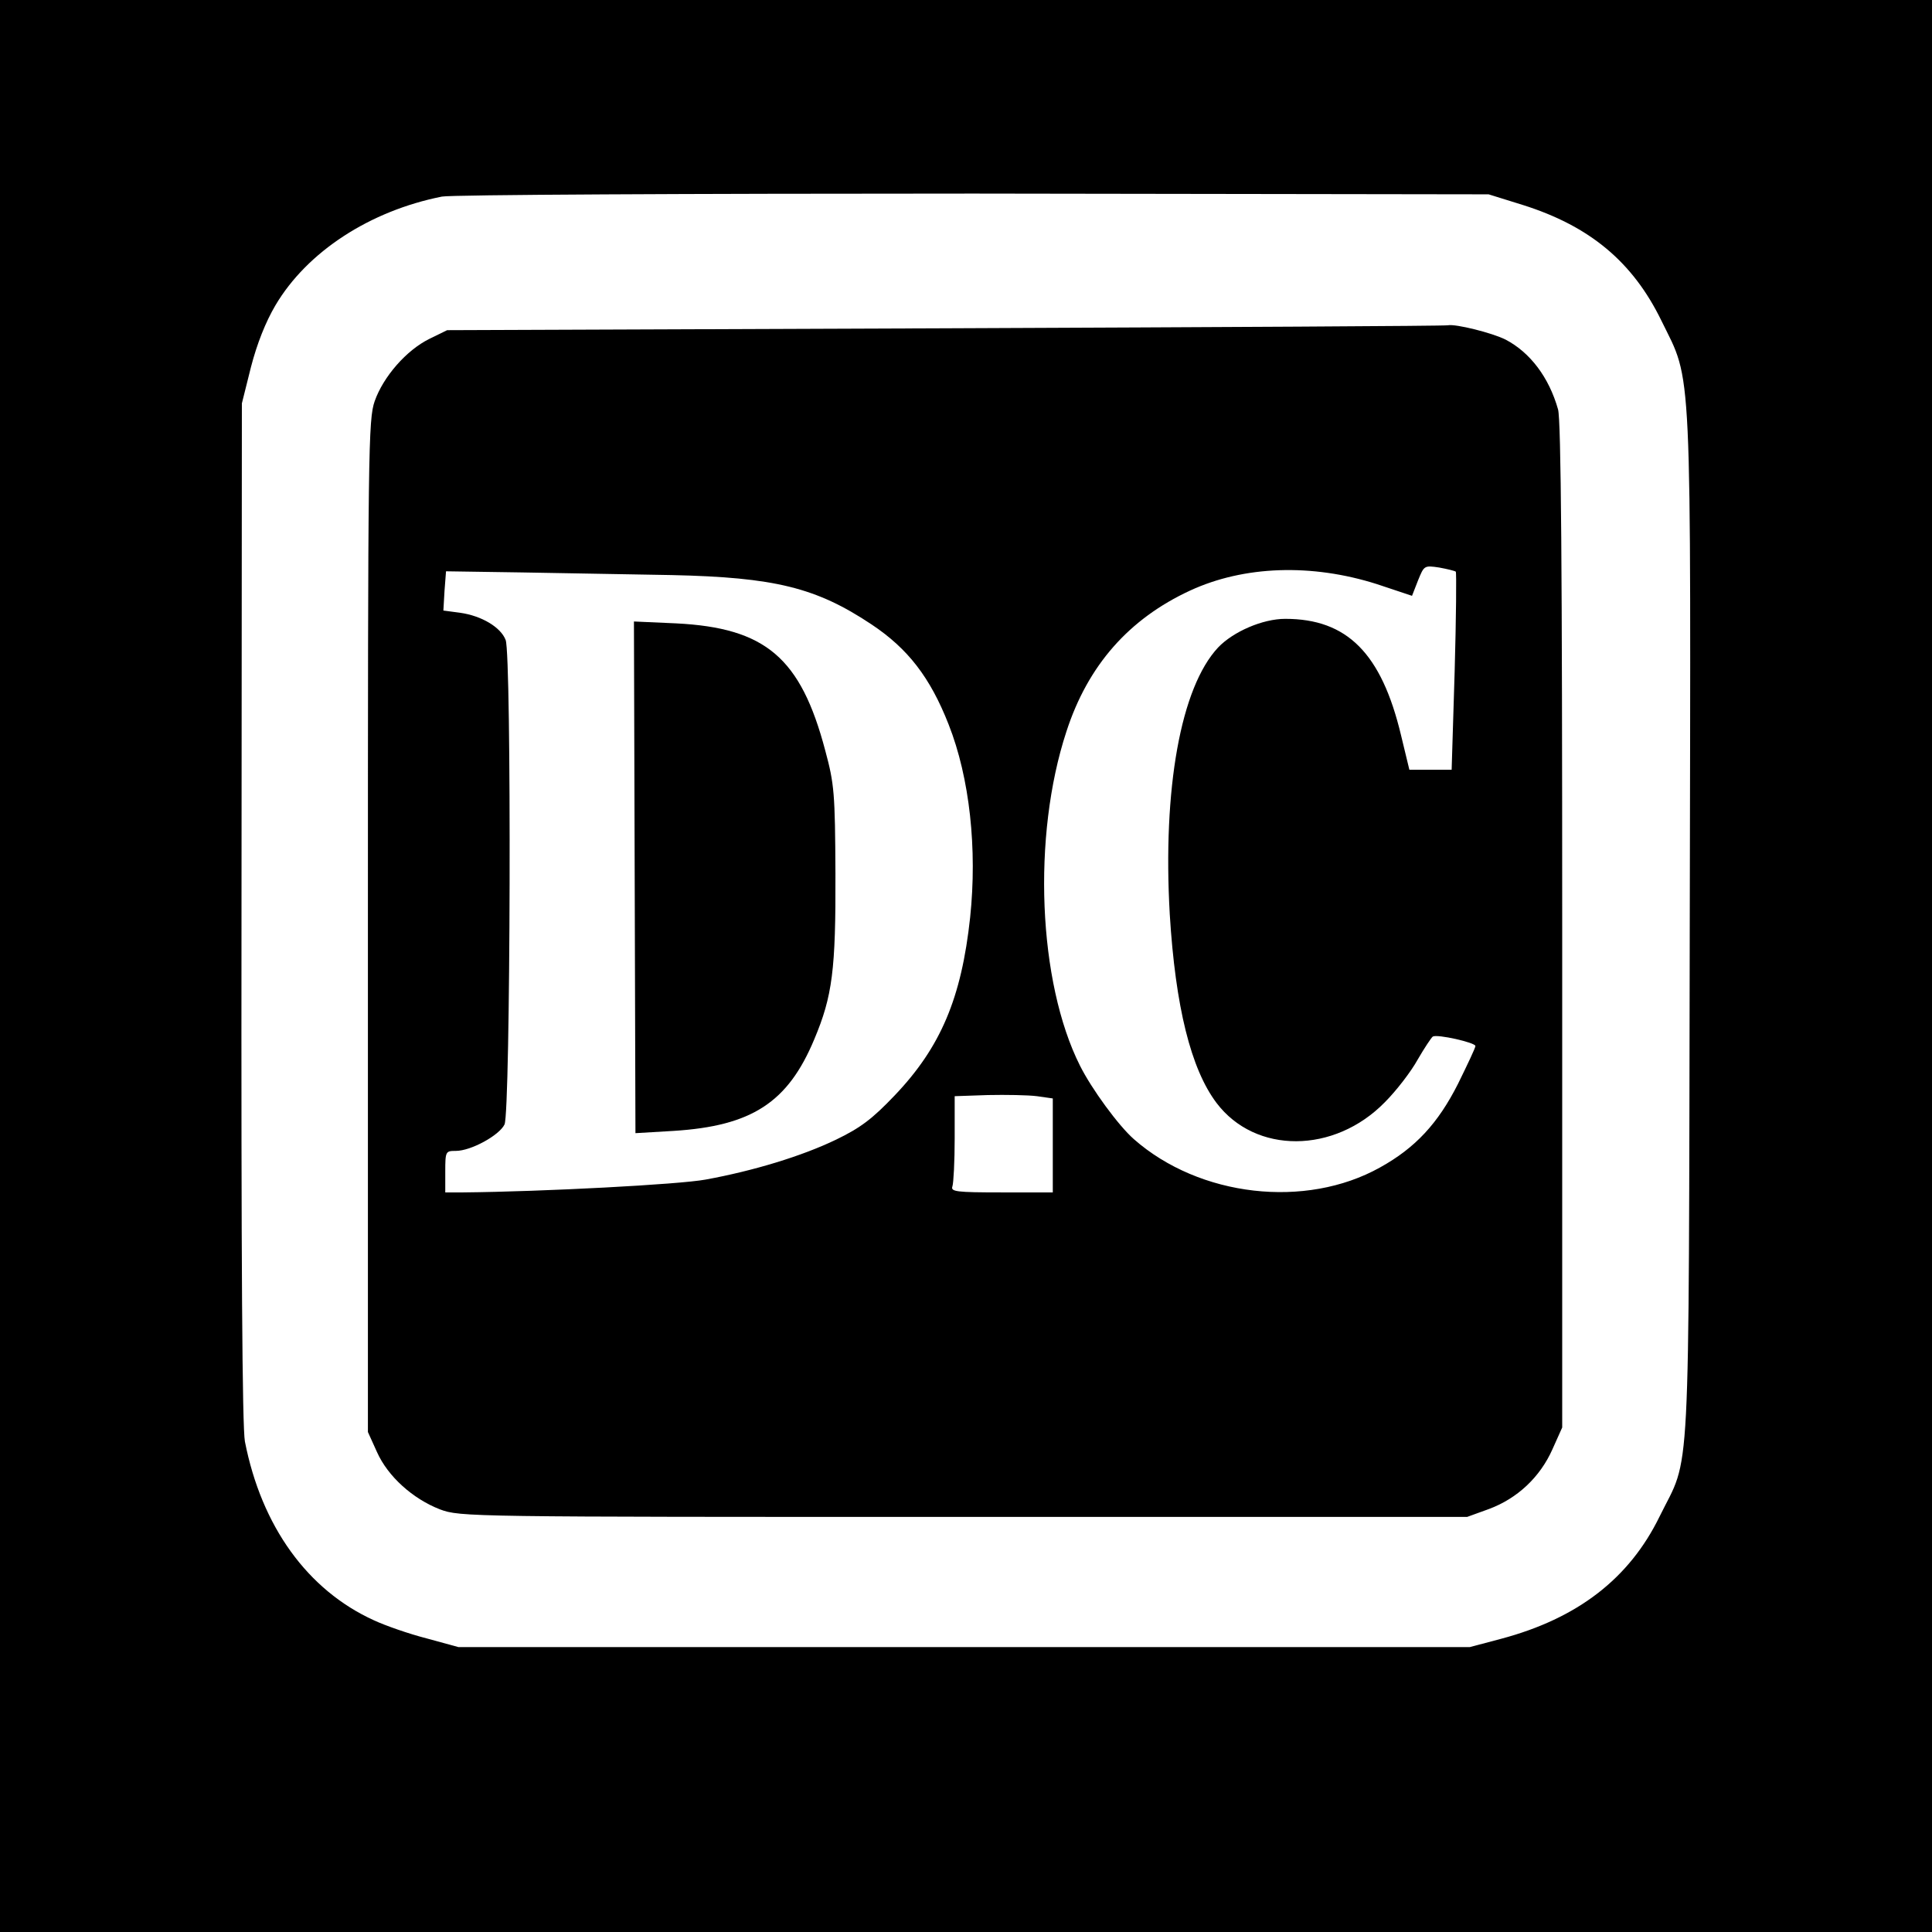
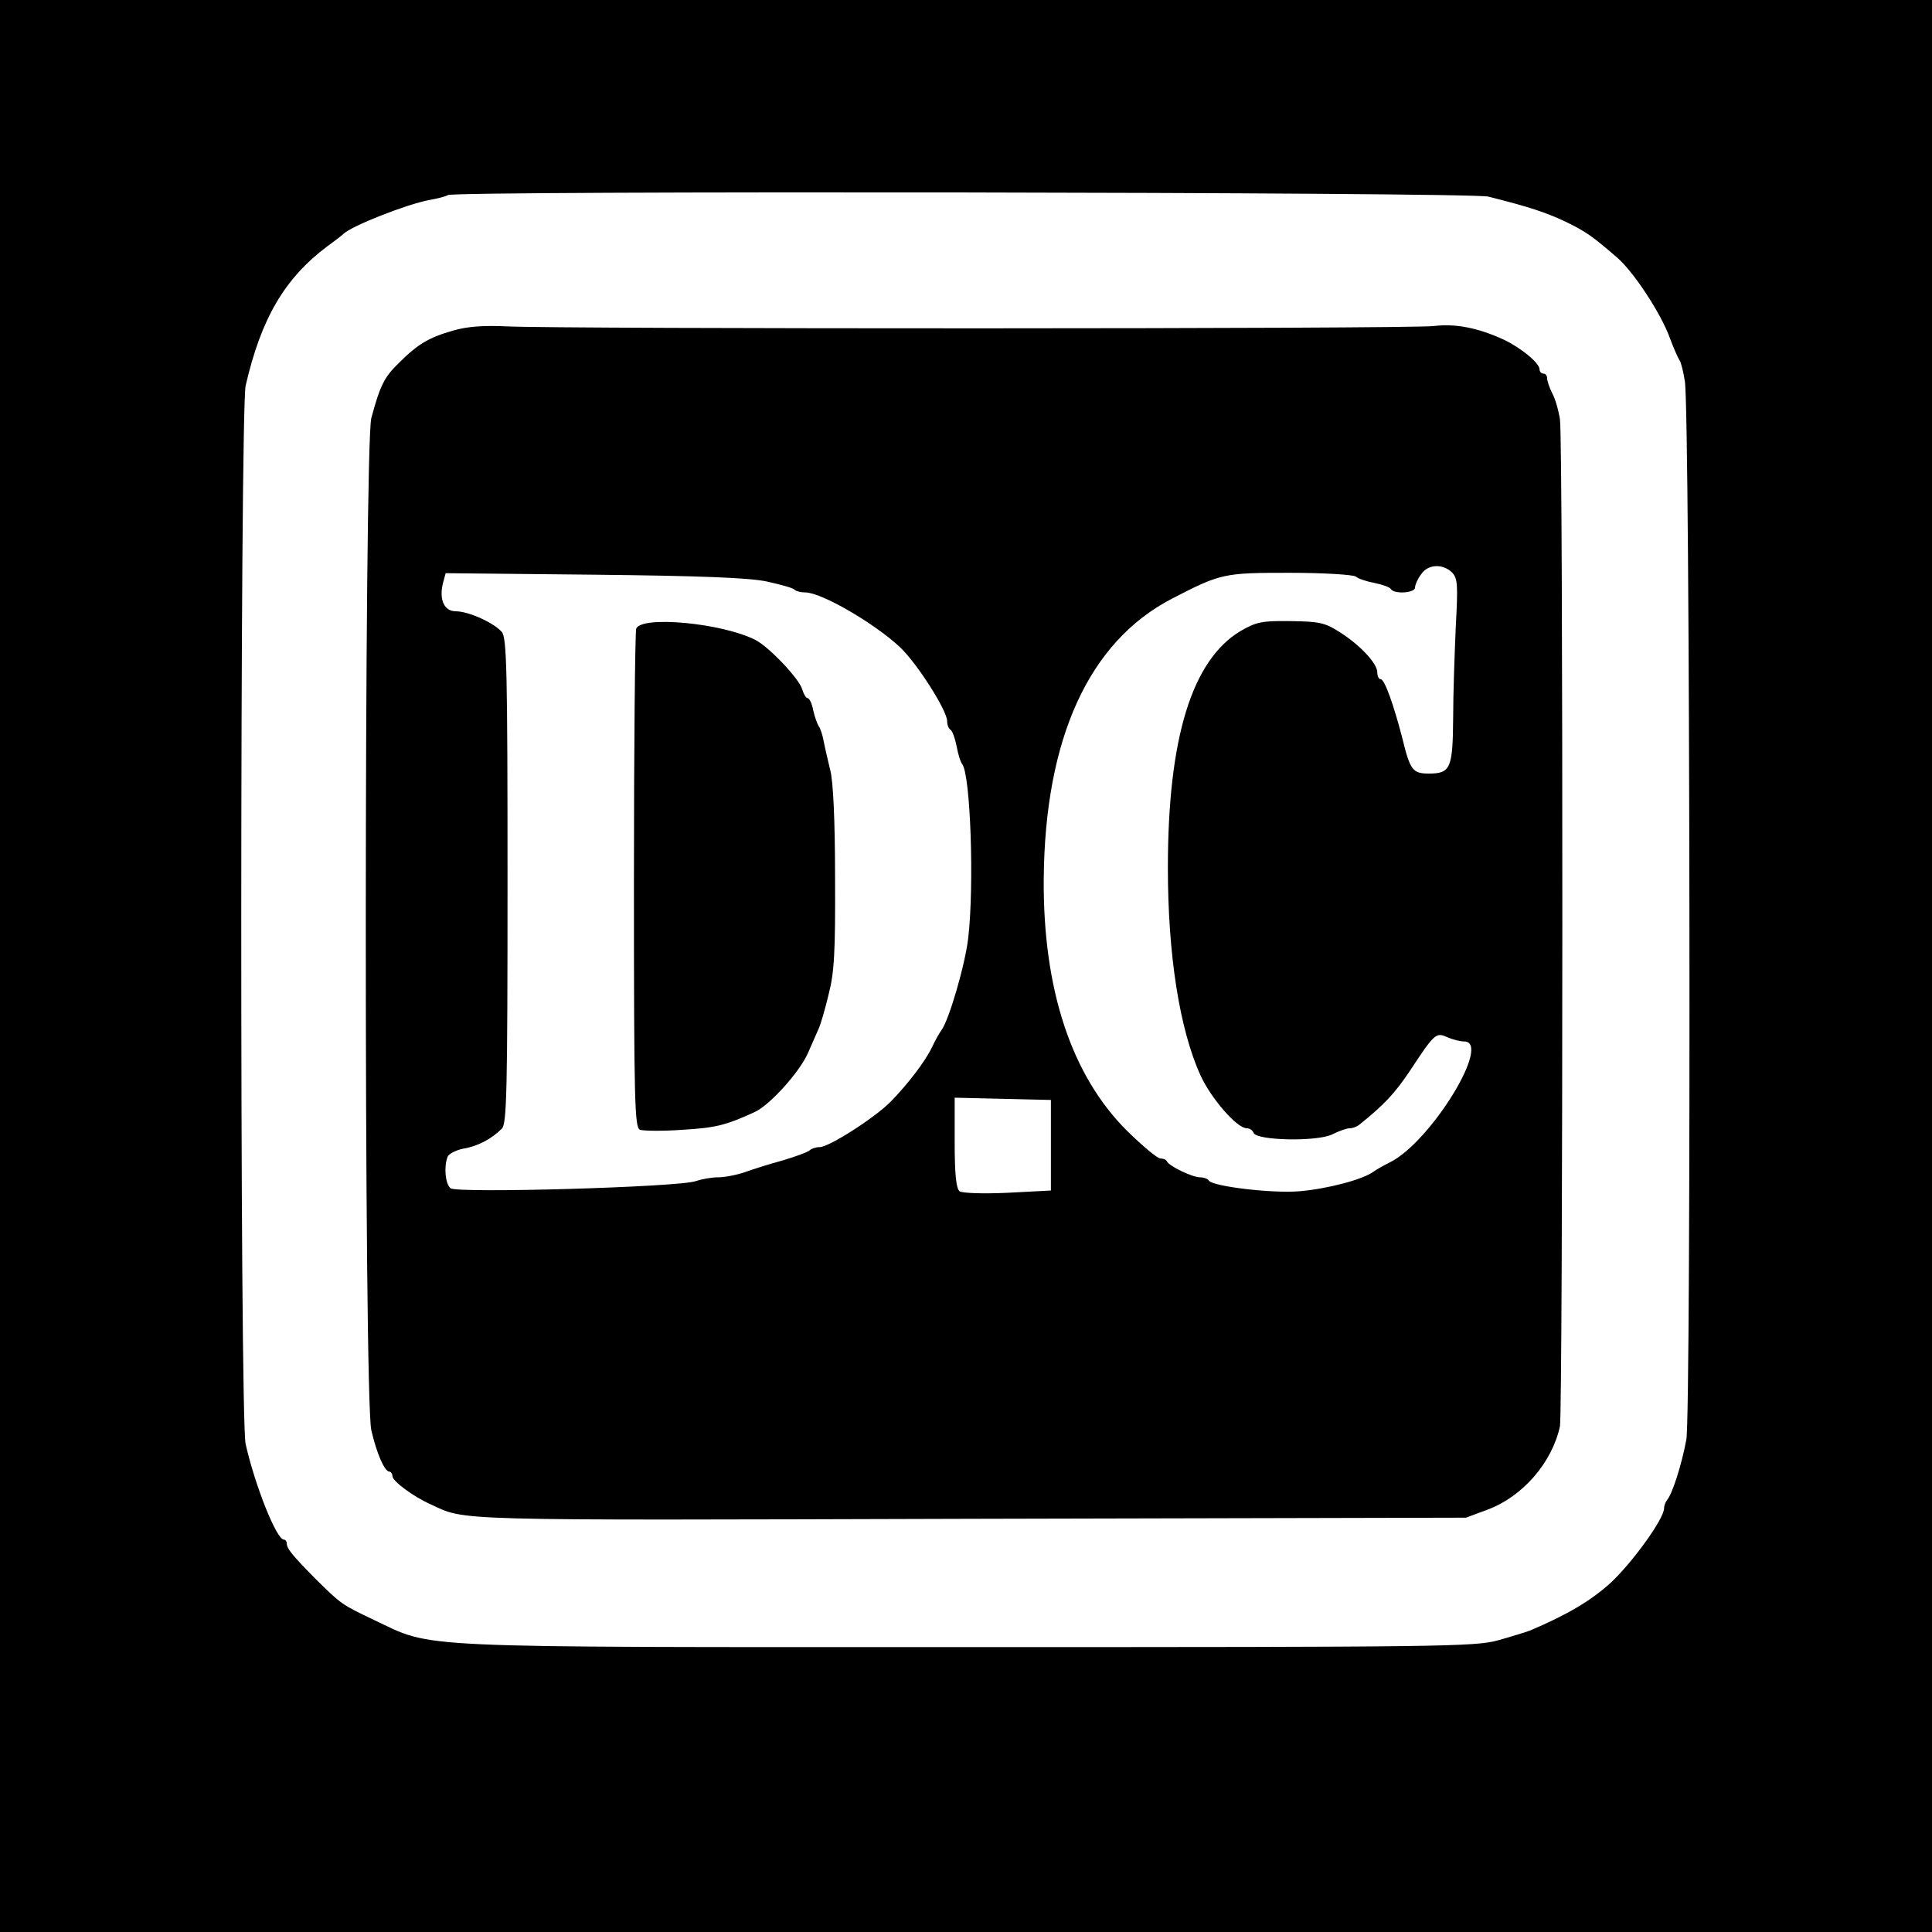
<svg xmlns="http://www.w3.org/2000/svg" version="1.0" width="512pt" height="512pt" viewBox="0 0 512 512" preserveAspectRatio="xMidYMid meet">
  <g transform="translate(0,512) scale(0.1,-0.1)" fill="#000000" stroke="none">
-     <path d="M0 2560 l0 -2560 2560 0 2560 0 0 2560 0 2560 -2560 0 -2560 0 0 -2560z m4035 2017 c178 -56 292 -151 368 -307 82 -168 78 -77 75 -1610 -3 -1521 3 -1390 -80 -1559 -80 -164 -217 -270 -420 -324 l-83 -22 -1340 0 -1340 0 -84 23 c-47 12 -110 34 -140 48 -176 80 -298 249 -342 474 -7 38 -10 477 -9 1403 l1 1348 24 96 c16 62 39 120 65 164 84 142 250 250 441 288 24 5 658 8 1409 8 l1365 -2 90 -28z" />
-     <path d="M2505 4250 l-1320 -5 -47 -23 c-61 -30 -122 -100 -145 -165 -17 -49 -18 -126 -18 -1392 l0 -1340 24 -53 c29 -65 95 -124 167 -152 54 -20 73 -20 1388 -20 l1334 0 58 21 c75 28 135 84 168 158 l26 58 0 1329 c0 945 -3 1341 -11 1369 -24 85 -74 151 -139 185 -36 18 -132 42 -153 38 -7 -2 -606 -5 -1332 -8z m1353 -645 c2 -2 1 -121 -3 -264 l-8 -261 -56 0 -56 0 -22 91 c-52 218 -143 309 -307 309 -60 0 -138 -34 -178 -76 -99 -106 -147 -374 -128 -707 15 -245 56 -410 124 -500 103 -136 312 -135 446 2 31 31 70 82 87 113 18 31 36 58 40 61 12 7 113 -16 113 -25 0 -5 -21 -49 -46 -100 -53 -105 -113 -170 -207 -222 -197 -110 -478 -78 -652 75 -41 36 -112 133 -143 195 -111 221 -127 608 -36 885 57 176 166 299 328 374 143 66 322 72 495 17 l93 -31 16 41 c16 39 16 40 56 34 22 -4 42 -9 44 -11z m-2078 -9 c273 -6 383 -33 530 -131 96 -64 155 -140 204 -265 56 -142 76 -330 57 -511 -23 -214 -78 -344 -200 -472 -60 -63 -91 -86 -155 -117 -91 -44 -220 -83 -346 -106 -70 -13 -431 -32 -642 -34 l-48 0 0 55 c0 54 1 55 28 55 40 0 115 41 129 70 16 32 19 1244 3 1284 -13 34 -64 64 -120 72 l-45 6 3 52 4 52 201 -3 c111 -2 290 -5 397 -7z m968 -1381 l42 -6 0 -125 0 -124 -136 0 c-120 0 -135 2 -130 16 3 9 6 66 6 127 l0 112 88 3 c48 1 106 0 130 -3z" />
-     <path d="M1682 2795 l2 -678 101 6 c207 13 303 75 373 243 48 114 57 184 56 439 -1 213 -3 237 -27 326 -65 246 -158 325 -395 337 l-112 5 2 -678z" />
+     <path d="M0 2560 l0 -2560 2560 0 2560 0 0 2560 0 2560 -2560 0 -2560 0 0 -2560z m3944 2039 c112 -28 155 -43 206 -67 53 -26 69 -37 136 -95 43 -37 116 -148 139 -212 10 -27 22 -54 26 -60 4 -5 10 -30 14 -55 14 -79 17 -2737 4 -2805 -12 -65 -37 -144 -51 -160 -4 -5 -8 -15 -8 -22 0 -28 -84 -144 -142 -198 -52 -47 -114 -84 -213 -126 -11 -4 -49 -16 -85 -26 -61 -17 -150 -18 -1405 -18 -1501 0 -1413 -4 -1574 72 -86 41 -86 41 -155 109 -62 63 -76 80 -76 94 0 5 -4 10 -8 10 -19 0 -76 142 -101 253 -16 67 -15 2737 0 2805 41 178 103 284 216 369 21 15 40 30 43 33 21 21 168 79 228 90 23 4 45 10 49 13 11 12 2711 8 2757 -4z" />
+     <path d="M1201 4244 c-63 -18 -93 -35 -143 -85 -40 -38 -51 -62 -74 -147 -19 -74 -20 -2596 0 -2682 14 -61 35 -110 48 -110 4 0 8 -6 8 -12 0 -13 55 -54 100 -74 97 -45 34 -43 1430 -39 l1315 3 59 22 c92 35 169 124 190 220 8 39 9 2619 0 2669 -4 25 -13 56 -21 70 -7 14 -13 32 -13 39 0 6 -4 12 -10 12 -5 0 -10 5 -10 11 0 17 -49 57 -95 79 -68 31 -127 43 -185 36 -62 -8 -2317 -8 -2455 -1 -63 3 -106 0 -144 -11z m2647 -641 c15 -16 16 -32 10 -143 -3 -69 -7 -178 -7 -243 -1 -133 -7 -147 -64 -147 -43 0 -50 8 -71 95 -24 92 -47 155 -57 155 -5 0 -9 8 -9 18 0 24 -46 73 -100 107 -39 25 -54 28 -130 29 -76 1 -90 -2 -132 -26 -129 -77 -193 -283 -193 -628 0 -231 31 -427 86 -549 29 -63 97 -141 123 -141 8 0 16 -6 18 -12 7 -21 170 -24 209 -4 18 9 38 16 46 16 8 0 19 4 26 10 65 52 93 82 134 143 65 99 69 102 99 88 14 -6 34 -11 44 -11 75 0 -88 -266 -196 -320 -16 -8 -36 -19 -44 -25 -28 -21 -124 -46 -197 -52 -73 -6 -229 13 -239 28 -3 5 -14 9 -24 9 -20 0 -83 30 -88 43 -2 4 -10 7 -17 7 -8 0 -47 33 -88 73 -147 146 -223 374 -221 667 3 374 120 629 339 743 131 68 139 69 313 69 91 0 168 -5 175 -10 7 -6 29 -13 50 -17 20 -4 40 -11 43 -16 8 -14 64 -11 64 4 0 7 7 23 16 35 18 27 57 29 82 5z m-1816 -24 c36 -8 70 -17 74 -22 4 -4 17 -7 28 -7 43 0 184 -82 252 -146 45 -43 124 -167 124 -195 0 -10 4 -20 9 -23 5 -3 12 -23 16 -43 4 -21 10 -42 15 -48 22 -29 32 -320 16 -460 -8 -71 -51 -218 -71 -245 -6 -8 -17 -28 -25 -45 -18 -38 -65 -99 -110 -145 -43 -43 -163 -120 -188 -120 -10 0 -22 -4 -27 -9 -6 -5 -37 -16 -70 -26 -33 -9 -78 -23 -100 -31 -23 -8 -55 -14 -72 -14 -18 0 -44 -5 -59 -10 -41 -16 -634 -33 -650 -19 -14 12 -18 56 -8 83 3 8 22 18 42 22 38 6 75 26 102 53 13 13 15 99 15 656 0 556 -2 644 -15 660 -20 24 -88 55 -122 55 -31 0 -45 31 -34 75 l7 26 392 -4 c283 -3 411 -8 459 -18z m753 -1494 l0 -120 -115 -6 c-65 -3 -120 -1 -127 4 -9 7 -13 45 -13 129 l0 119 128 -3 127 -3 0 -120z" />
+     <path d="M1686 3454 c-3 -9 -6 -310 -6 -669 0 -591 2 -653 16 -659 9 -3 60 -4 113 0 87 5 115 12 191 47 40 18 119 106 141 156 11 25 24 55 29 66 5 11 17 52 26 90 15 58 18 112 17 310 0 151 -5 257 -13 285 -6 25 -14 59 -17 75 -3 17 -9 35 -13 40 -4 6 -11 25 -15 43 -3 17 -10 32 -15 32 -4 0 -10 10 -14 23 -7 27 -87 112 -124 131 -88 45 -302 65 -316 30z" />
  </g>
</svg>
